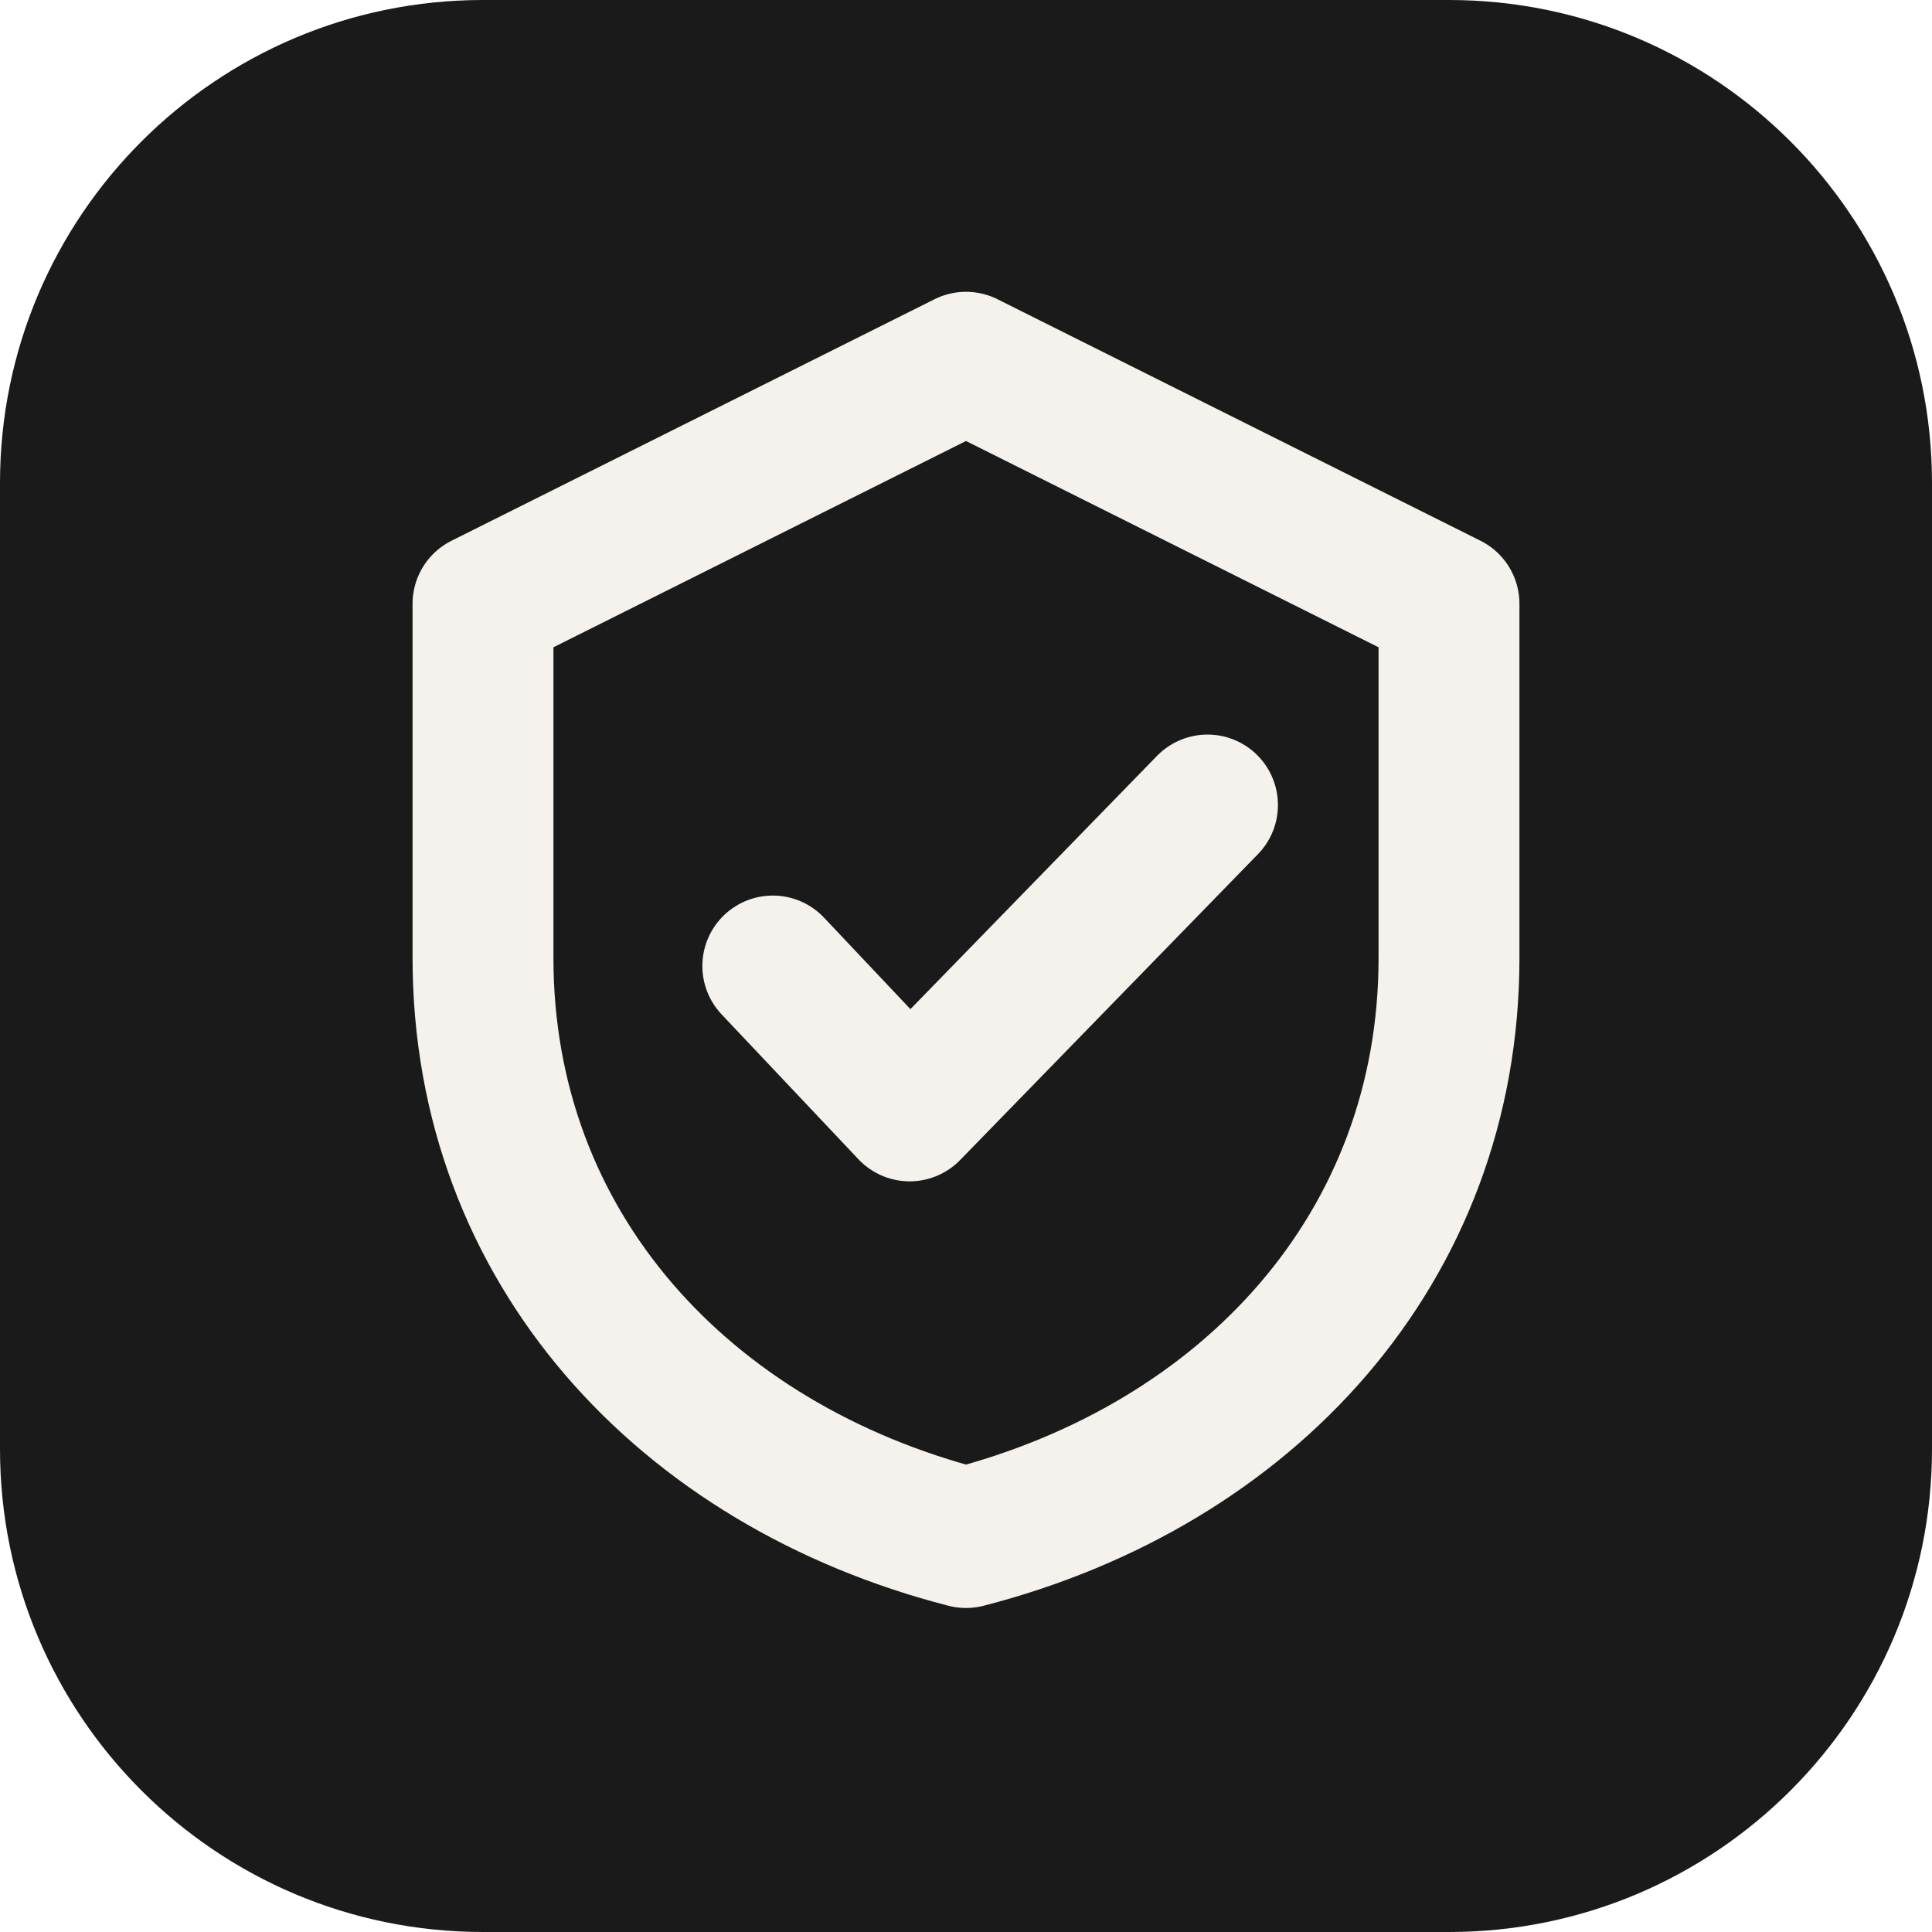
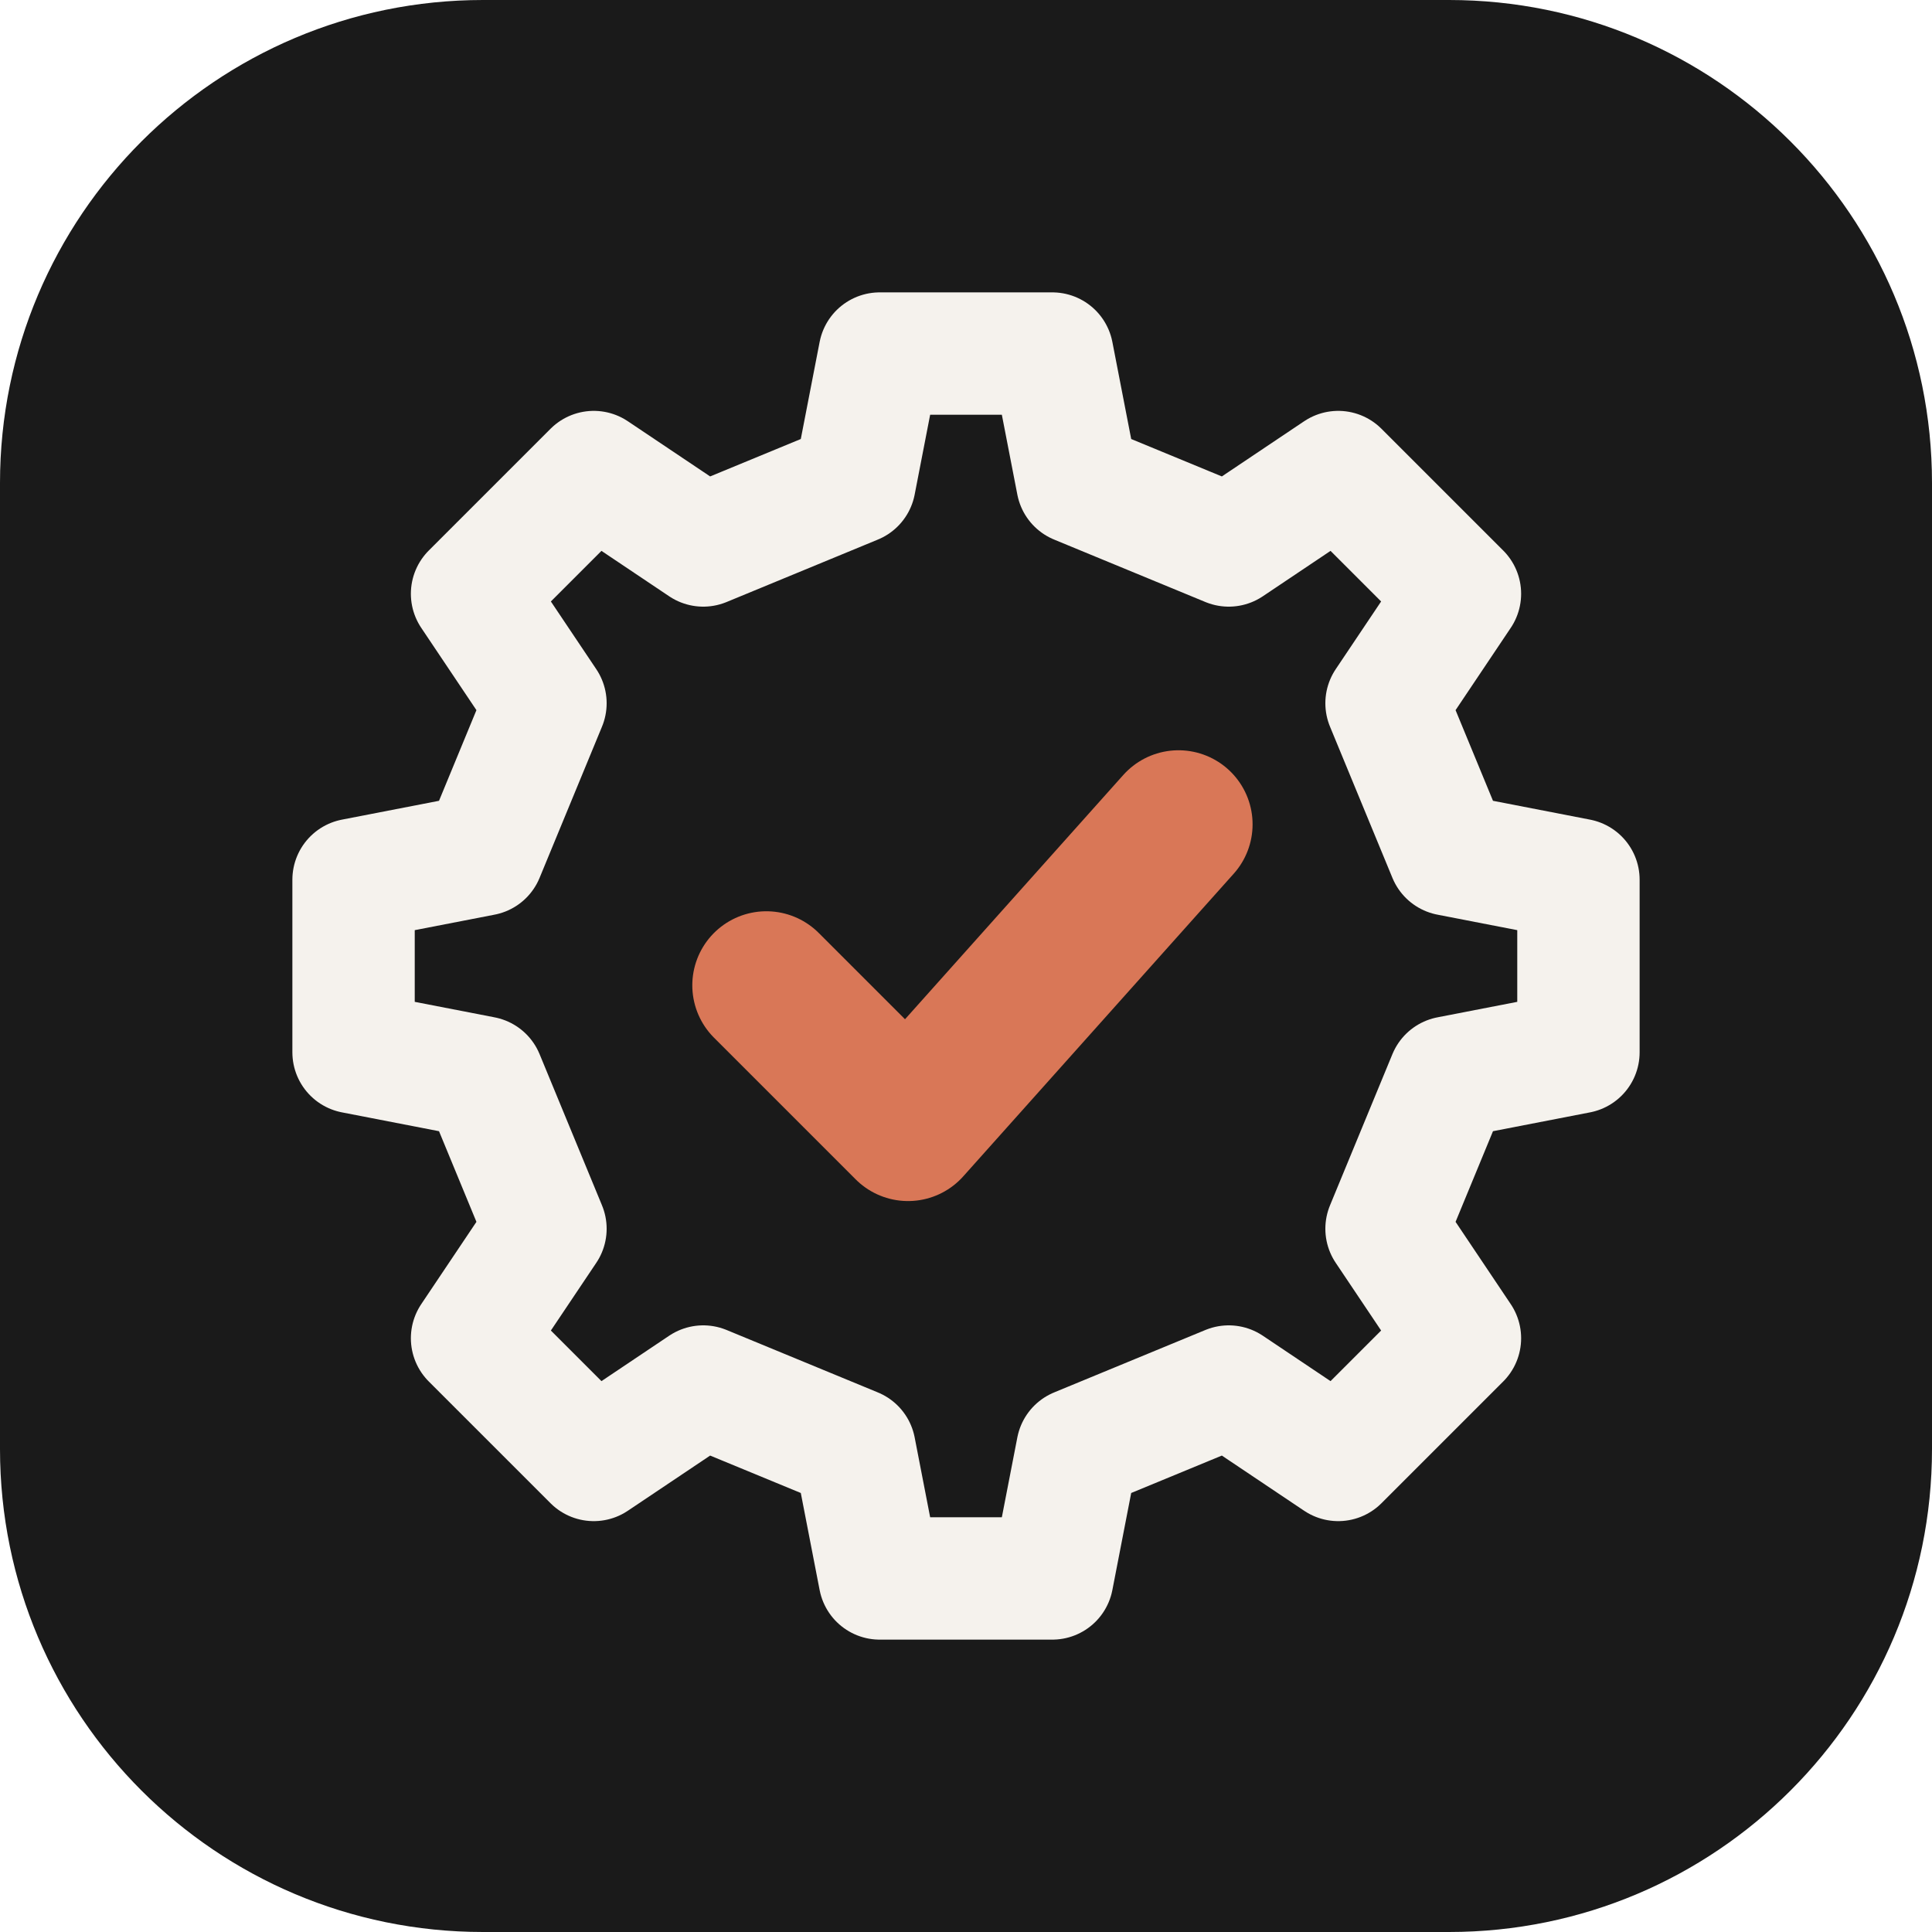
<svg xmlns="http://www.w3.org/2000/svg" viewBox="0 0 24 24" width="24" height="24">
  <rect width="24" height="24" rx="6" fill="#1a1a1a" />
-   <g fill="none" stroke="#f5f2ed" stroke-width="1.75" stroke-linecap="round" stroke-linejoin="round">
-     <path d="M12 4.5 6 7.5v4.4c0 3.6 2.5 6.3 6 7.2 3.5-.9 6-3.6 6-7.2V7.5l-6-3Z" />
-     <path d="m9.6 12 1.7 1.8L15 10" />
+   <g transform="translate(12 12) scale(.8) translate(-12 -12)" fill="none" stroke-linecap="round" stroke-linejoin="round" stroke-width="1.9">
+     <path stroke="#f5f2ed" d="M10.27 4.5L10.66 2.49L13.34 2.49L13.73 4.5L16.08 5.47L17.78 4.33L19.67 6.22L18.53 7.92L19.5 10.27L21.51 10.66L21.51 13.34L19.5 13.73L18.53 16.08L19.67 17.78L17.78 19.67L16.08 18.53L13.73 19.5L13.34 21.51L10.66 21.51L10.27 19.5L7.92 18.53L6.22 19.67L4.33 17.78L5.47 16.08L4.5 13.73L2.49 13.34L2.49 10.66L4.5 10.27L5.47 7.92L4.33 6.22L6.22 4.33L7.92 5.47Z" />
+     <path stroke="#d97757" stroke-width="2.3" d="M8.9 12.3l2.2 2.2 4.2-4.7" />
  </g>
</svg>
